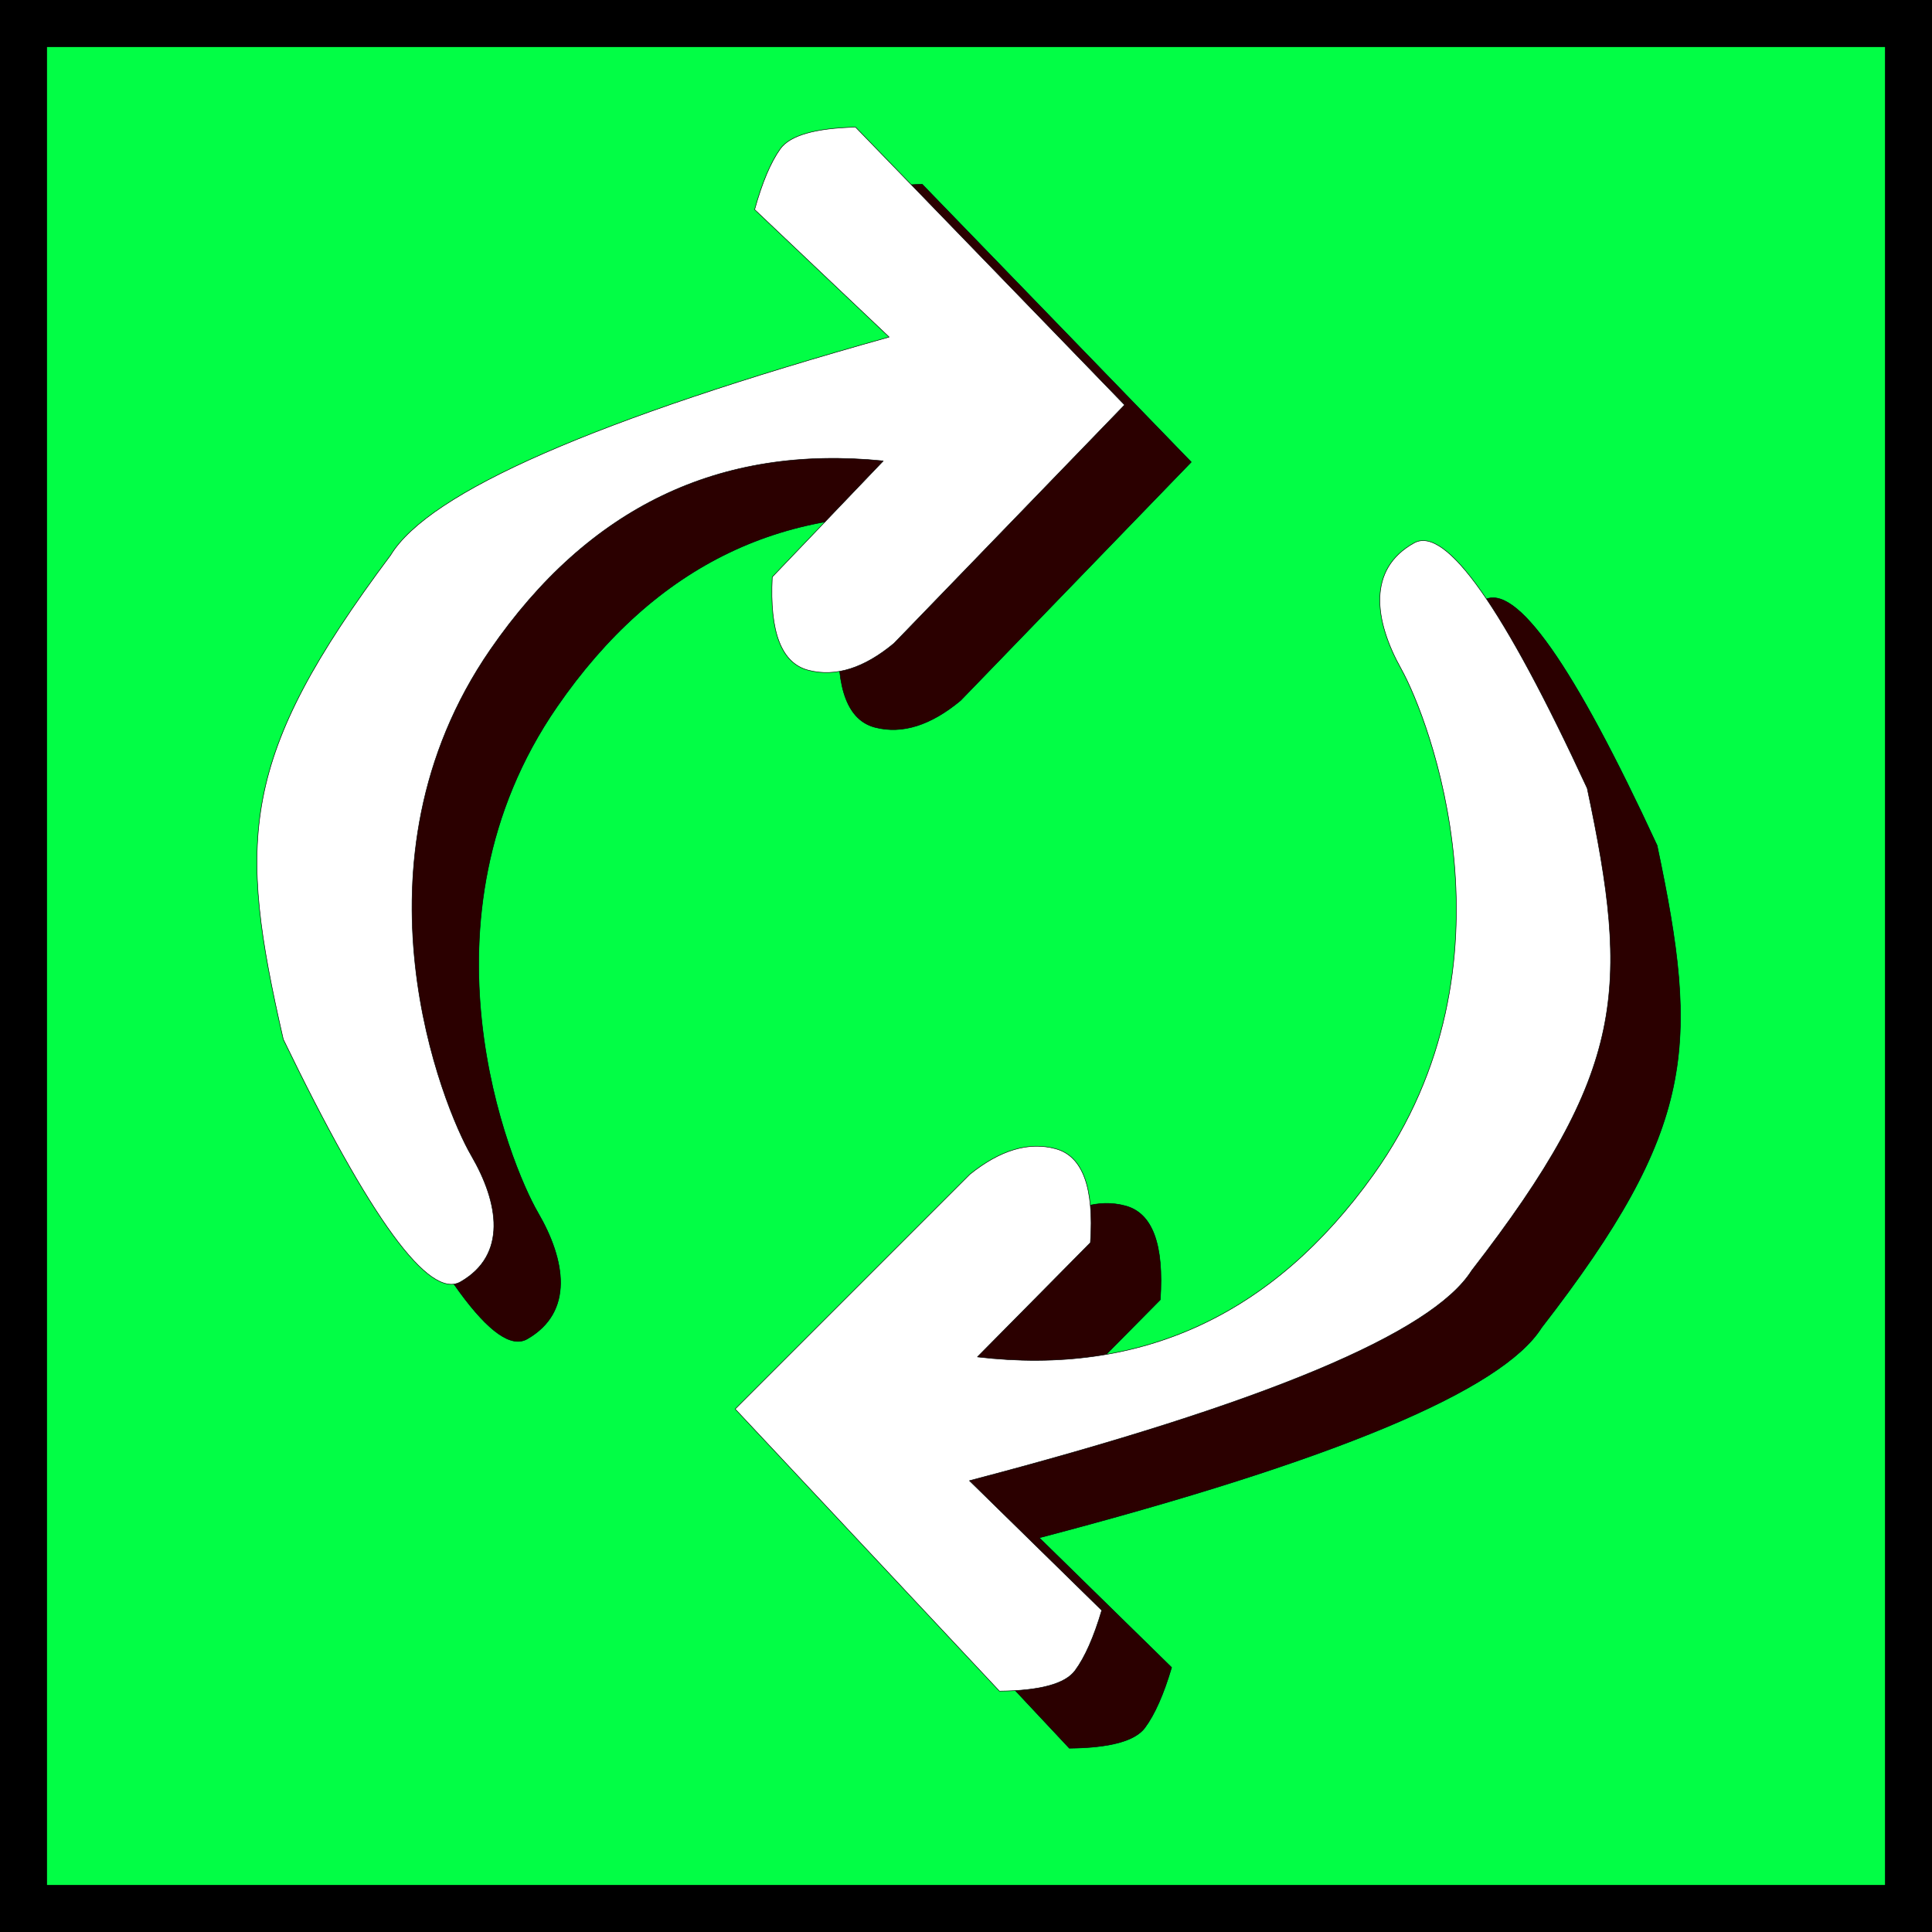
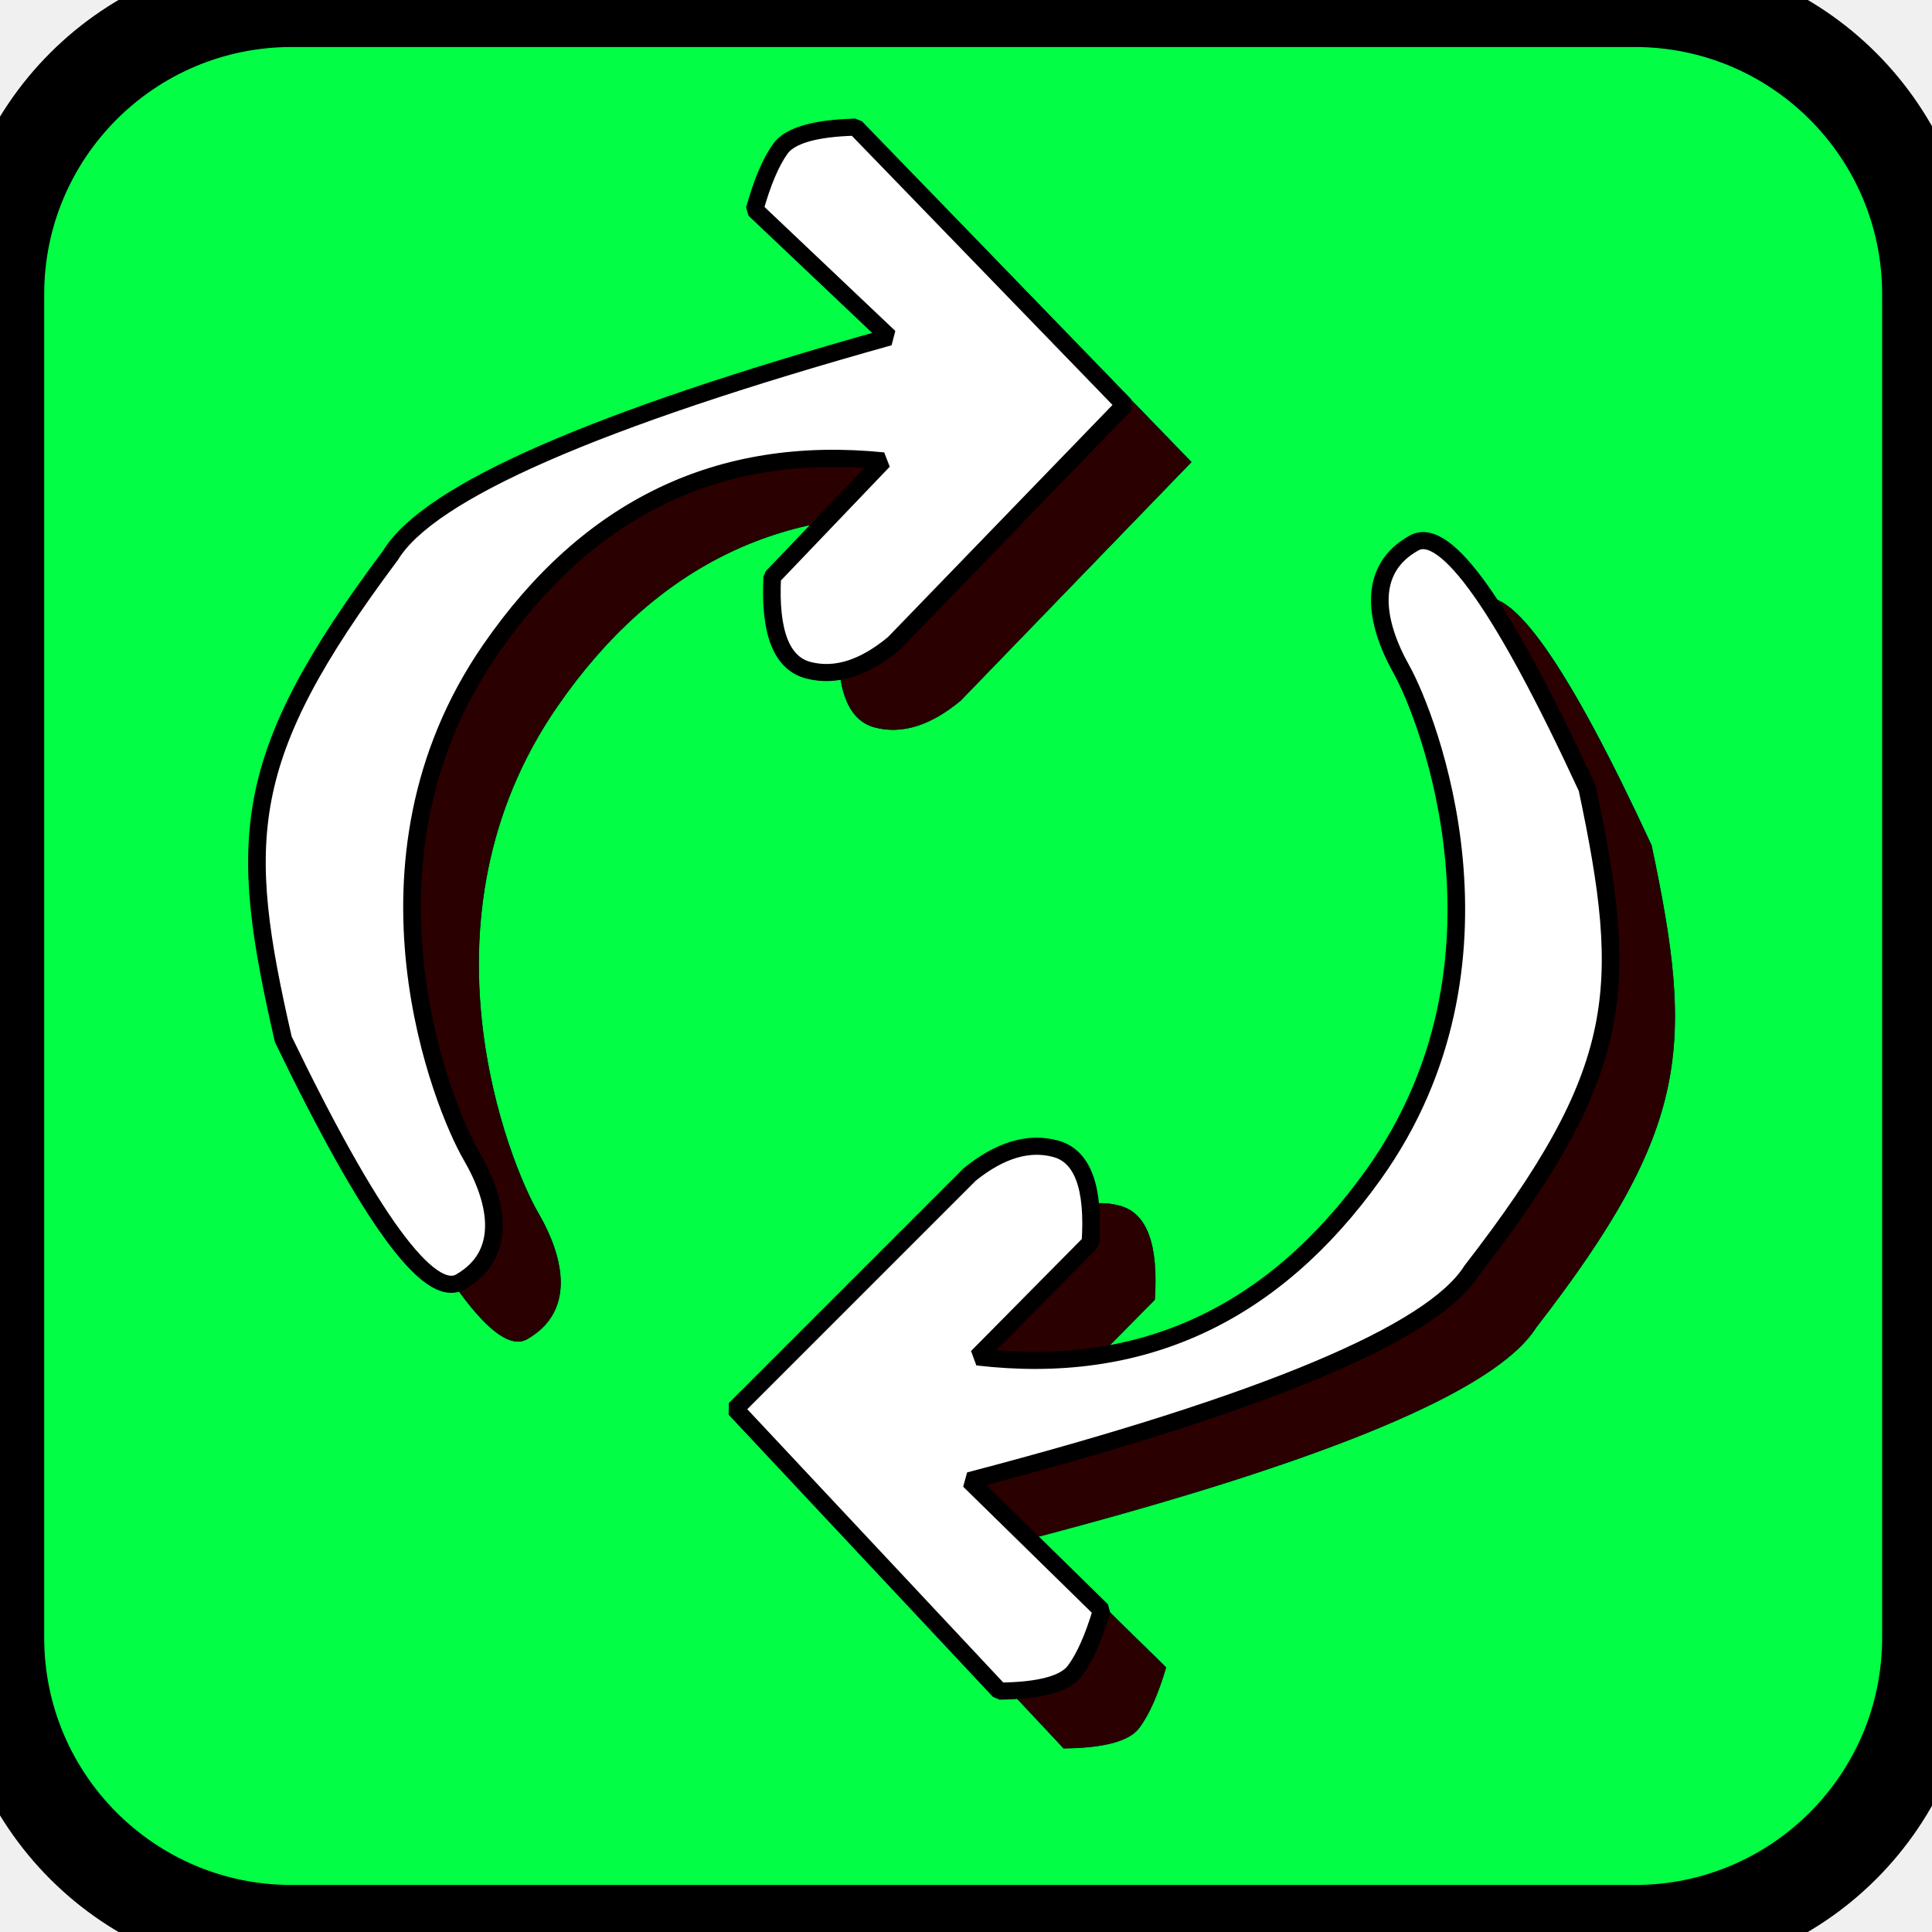
<svg xmlns="http://www.w3.org/2000/svg" width="92.16pt" height="92.16pt" viewBox="0 0 92.16 92.16">
  <defs />
-   <rect id="shape0" fill="#02fe45" fill-rule="evenodd" stroke="#000000" stroke-width="4.486" stroke-linecap="square" stroke-linejoin="bevel" width="92.16" height="92.16" />
+   <rect id="shape0" transform="translate(-0.135, 0)" fill="#02fe45" fill-rule="evenodd" stroke="#000000" stroke-width="4.486" stroke-linecap="square" stroke-linejoin="bevel" width="92.16" height="92.16" rx="14.04" ry="14.04" />
  <path id="shape1" transform="matrix(1.131727 0 0 1.098776 15.43706 8.789781)" fill="#2b0000" fill-rule="evenodd" stroke="#000000" stroke-width="0.022" stroke-linecap="square" stroke-linejoin="bevel" d="M1.111 39.6C4.771 47.4 7.261 50.91 8.581 50.13C10.561 48.96 10.201 46.71 9.031 44.64C7.861 42.57 3.631 31.95 9.841 22.68C13.981 16.5 19.501 13.77 26.401 14.49L21.721 19.53C21.601 21.93 22.111 23.28 23.251 23.58C24.391 23.88 25.591 23.49 26.851 22.41L36.571 12.06L25.231 0C23.521 0.045 22.463 0.36 22.058 0.945C21.653 1.53 21.293 2.408 20.978 3.578L26.648 9.113C14.258 12.682 7.253 15.84 5.633 18.585C-0.757 27.383 -0.824 30.915 1.111 39.6Z" />
-   <path id="shape01" transform="matrix(-1.13157 -0.01825189 0.01879923 -1.098625 79.55946 83.8541)" fill="#2b0000" fill-rule="evenodd" stroke="#000000" stroke-width="0.022" stroke-linecap="square" stroke-linejoin="bevel" d="M1.111 39.6C4.771 47.4 7.261 50.91 8.581 50.13C10.561 48.96 10.201 46.71 9.031 44.64C7.861 42.57 3.631 31.95 9.841 22.68C13.981 16.5 19.501 13.77 26.401 14.49L21.721 19.53C21.601 21.93 22.111 23.28 23.251 23.58C24.391 23.88 25.591 23.49 26.851 22.41L36.571 12.06L25.231 0C23.521 0.045 22.463 0.36 22.058 0.945C21.653 1.53 21.293 2.408 20.978 3.578L26.648 9.113C14.258 12.682 7.253 15.84 5.633 18.585C-0.757 27.383 -0.824 30.915 1.111 39.6Z" />
-   <path id="shape02" transform="matrix(1.131727 0 0 1.098776 12.25603 6.064834)" fill="#ffffff" fill-rule="evenodd" stroke="#000000" stroke-width="0.022" stroke-linecap="square" stroke-linejoin="bevel" d="M1.111 39.6C4.771 47.4 7.261 50.91 8.581 50.13C10.561 48.96 10.201 46.71 9.031 44.64C7.861 42.57 3.631 31.95 9.841 22.68C13.981 16.5 19.501 13.77 26.401 14.49L21.721 19.53C21.601 21.93 22.111 23.28 23.251 23.58C24.391 23.88 25.591 23.49 26.851 22.41L36.571 12.06L25.231 0C23.521 0.045 22.463 0.36 22.058 0.945C21.653 1.53 21.293 2.408 20.978 3.578L26.648 9.113C14.258 12.682 7.253 15.84 5.633 18.585C-0.757 27.383 -0.824 30.915 1.111 39.6Z" />
-   <path id="shape011" transform="matrix(-1.13157 -0.01825189 0.01879923 -1.098625 76.22565 81.12916)" fill="#ffffff" fill-rule="evenodd" stroke="#000000" stroke-width="0.022" stroke-linecap="square" stroke-linejoin="bevel" d="M1.111 39.6C4.771 47.4 7.261 50.91 8.581 50.13C10.561 48.96 10.201 46.71 9.031 44.64C7.861 42.57 3.631 31.95 9.841 22.68C13.981 16.5 19.501 13.77 26.401 14.49L21.721 19.53C21.601 21.93 22.111 23.28 23.251 23.58C24.391 23.88 25.591 23.49 26.851 22.41L36.571 12.06L25.231 0C23.521 0.045 22.463 0.36 22.058 0.945C21.653 1.53 21.293 2.408 20.978 3.578L26.648 9.113C14.258 12.682 7.253 15.84 5.633 18.585C-0.757 27.383 -0.824 30.915 1.111 39.6Z" />
+   <path id="shape01" transform="matrix(-1.13157 -0.01825189 0.01879923 -1.098625 79.28946 83.8541)" fill="#2b0000" fill-rule="evenodd" stroke="#000000" stroke-width="0.022" stroke-linecap="square" stroke-linejoin="bevel" d="M1.111 39.6C4.771 47.4 7.261 50.91 8.581 50.13C10.561 48.96 10.201 46.71 9.031 44.64C7.861 42.57 3.631 31.95 9.841 22.68C13.981 16.5 19.501 13.77 26.401 14.49L21.721 19.53C21.601 21.93 22.111 23.28 23.251 23.58C24.391 23.88 25.591 23.49 26.851 22.41L36.571 12.06L25.231 0C23.521 0.045 22.463 0.36 22.058 0.945C21.653 1.53 21.293 2.408 20.978 3.578L26.648 9.113C14.258 12.682 7.253 15.84 5.633 18.585C-0.757 27.383 -0.824 30.915 1.111 39.6Z" />
+   <path id="shape02" transform="matrix(1.131727 0 0 1.098776 12.25603 6.064834)" fill="#ffffff" fill-rule="evenodd" stroke="#000000" stroke-width="0.742" stroke-linecap="square" stroke-linejoin="bevel" d="M1.111 39.6C4.771 47.4 7.261 50.91 8.581 50.13C10.561 48.96 10.201 46.71 9.031 44.64C7.861 42.57 3.631 31.95 9.841 22.68C13.981 16.5 19.501 13.77 26.401 14.49L21.721 19.53C21.601 21.93 22.111 23.28 23.251 23.58C24.391 23.88 25.591 23.49 26.851 22.41L36.571 12.06L25.231 0C23.521 0.045 22.463 0.36 22.058 0.945C21.653 1.53 21.293 2.408 20.978 3.578L26.648 9.113C14.258 12.682 7.253 15.84 5.633 18.585C-0.757 27.383 -0.824 30.915 1.111 39.6Z" />
+   <path id="shape011" transform="matrix(-1.13157 -0.01825189 0.01879923 -1.098625 76.22565 81.12916)" fill="#ffffff" fill-rule="evenodd" stroke="#000000" stroke-width="0.742" stroke-linecap="square" stroke-linejoin="bevel" d="M1.111 39.6C4.771 47.4 7.261 50.91 8.581 50.13C10.561 48.96 10.201 46.71 9.031 44.64C7.861 42.57 3.631 31.95 9.841 22.68C13.981 16.5 19.501 13.77 26.401 14.49L21.721 19.53C21.601 21.93 22.111 23.28 23.251 23.58C24.391 23.88 25.591 23.49 26.851 22.41L36.571 12.06L25.231 0C23.521 0.045 22.463 0.36 22.058 0.945C21.653 1.53 21.293 2.408 20.978 3.578L26.648 9.113C14.258 12.682 7.253 15.84 5.633 18.585C-0.757 27.383 -0.824 30.915 1.111 39.6Z" />
</svg>
